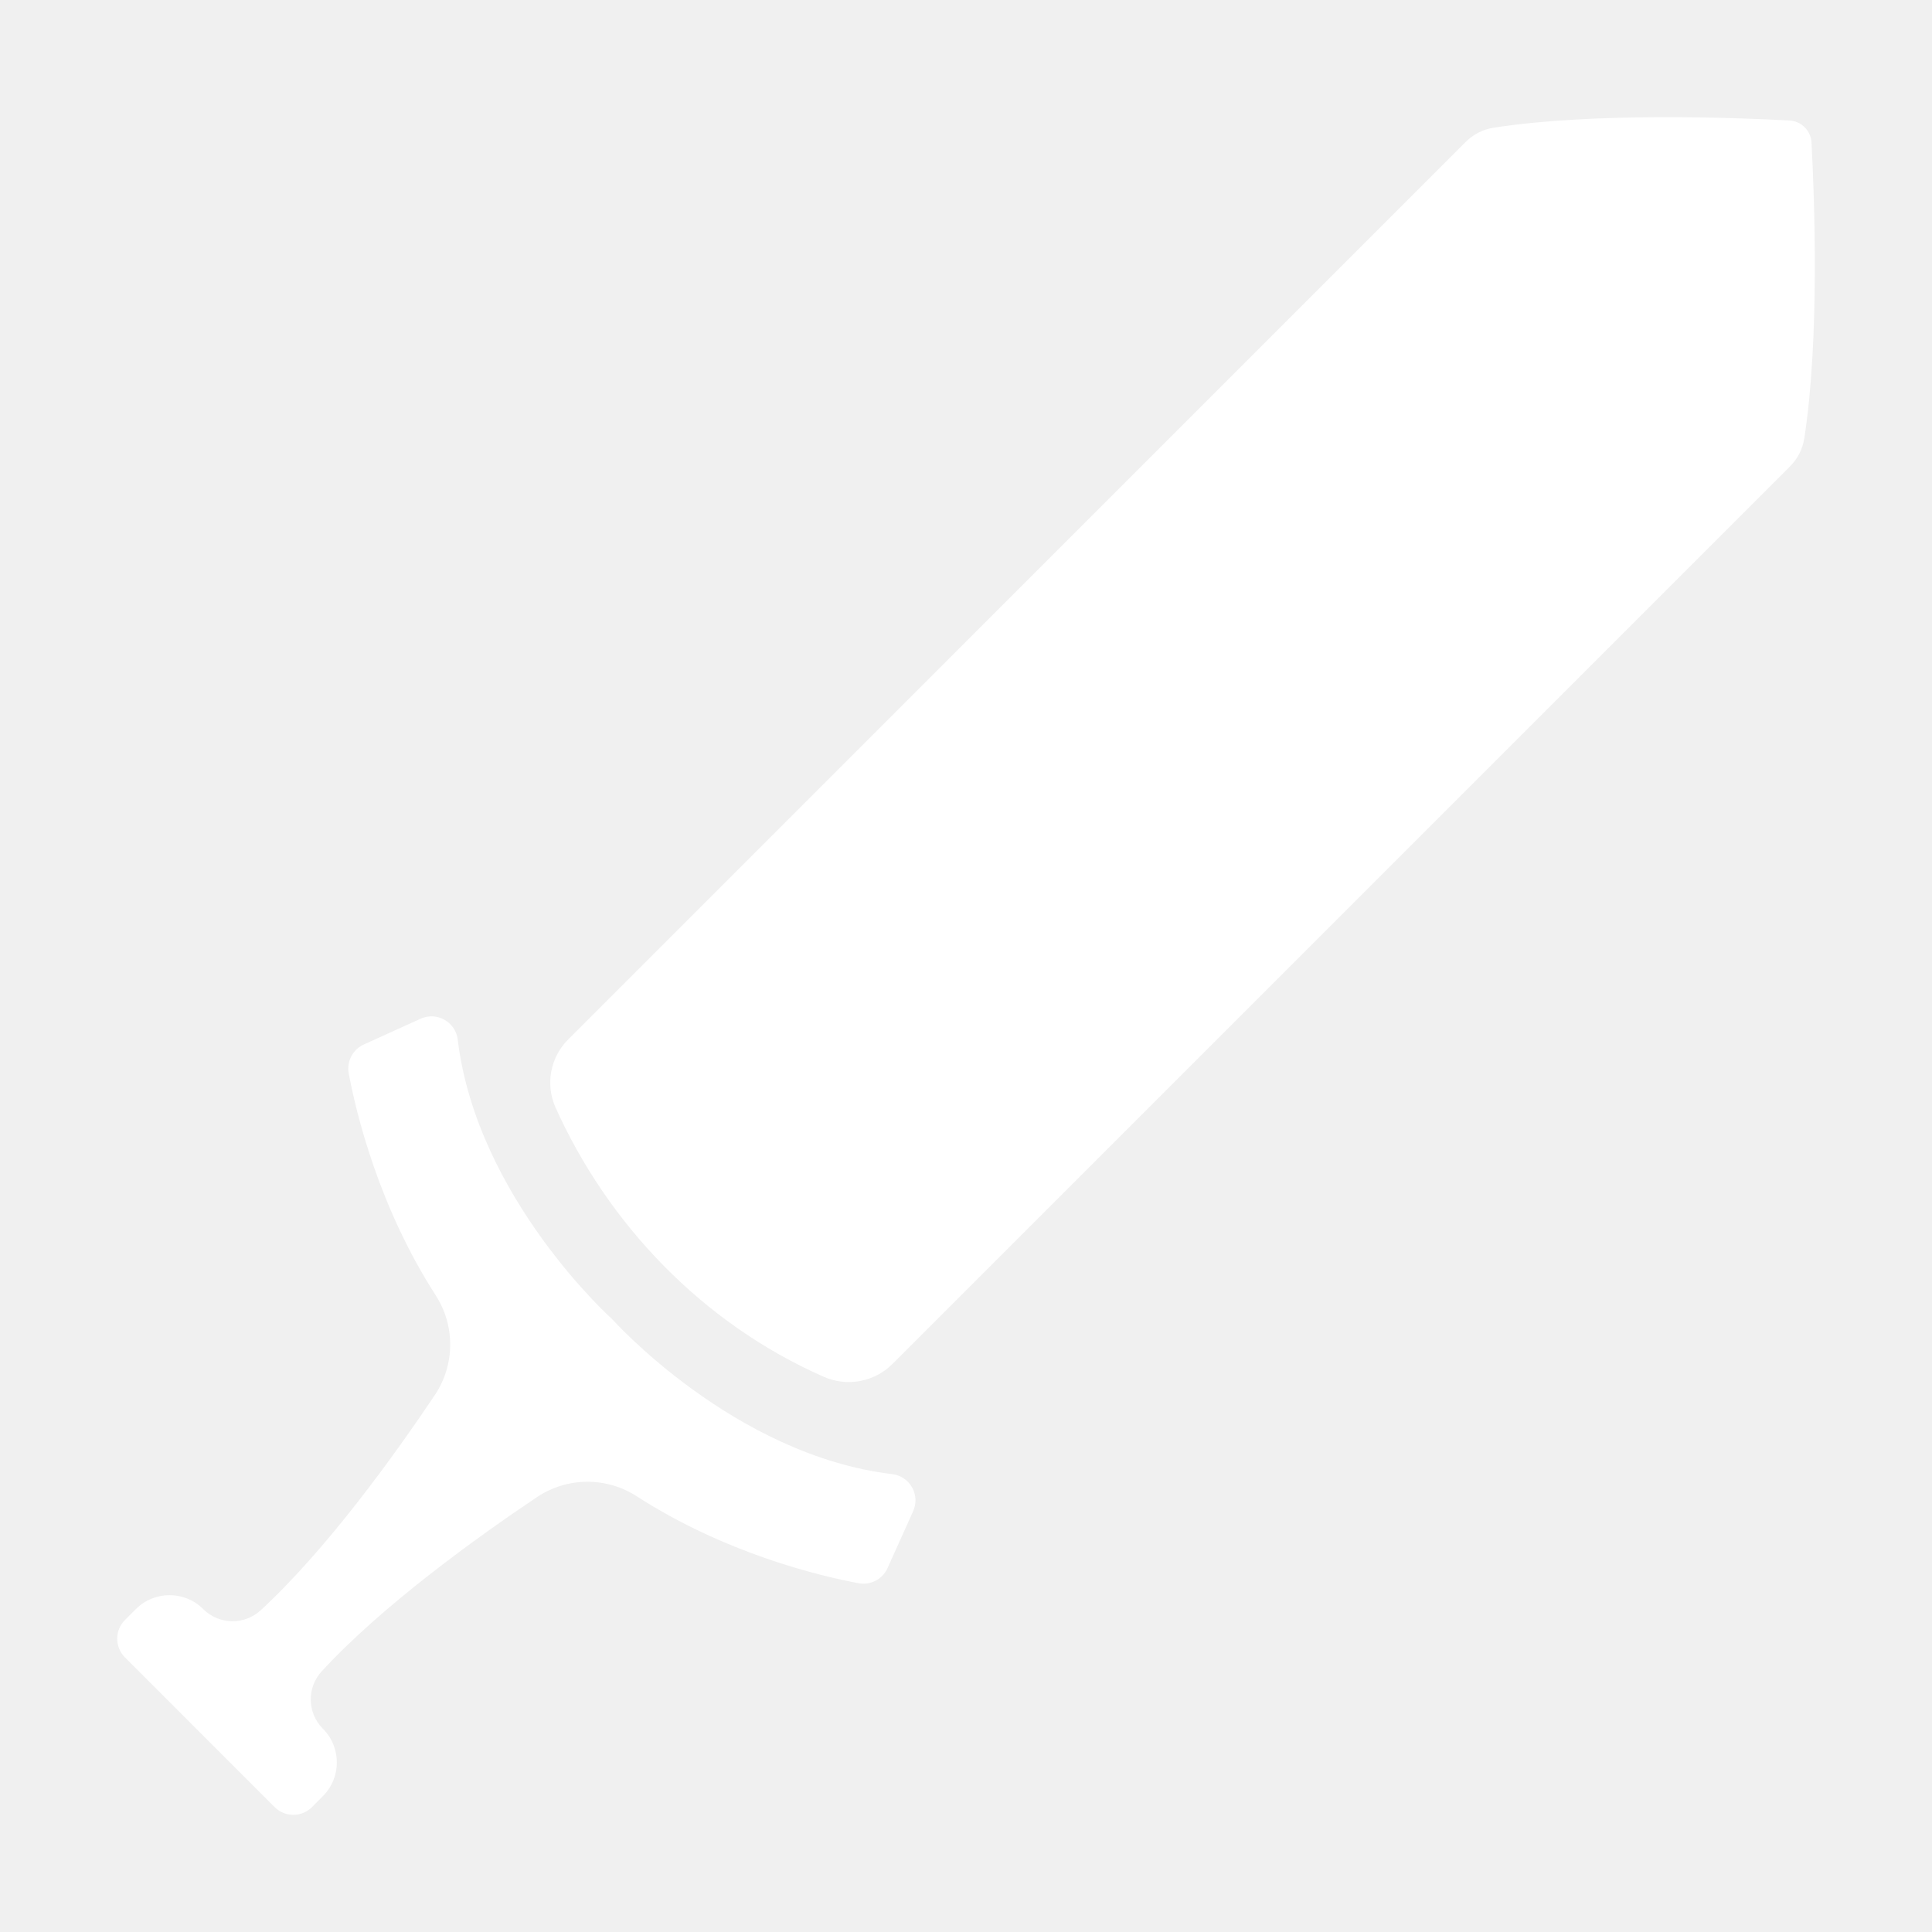
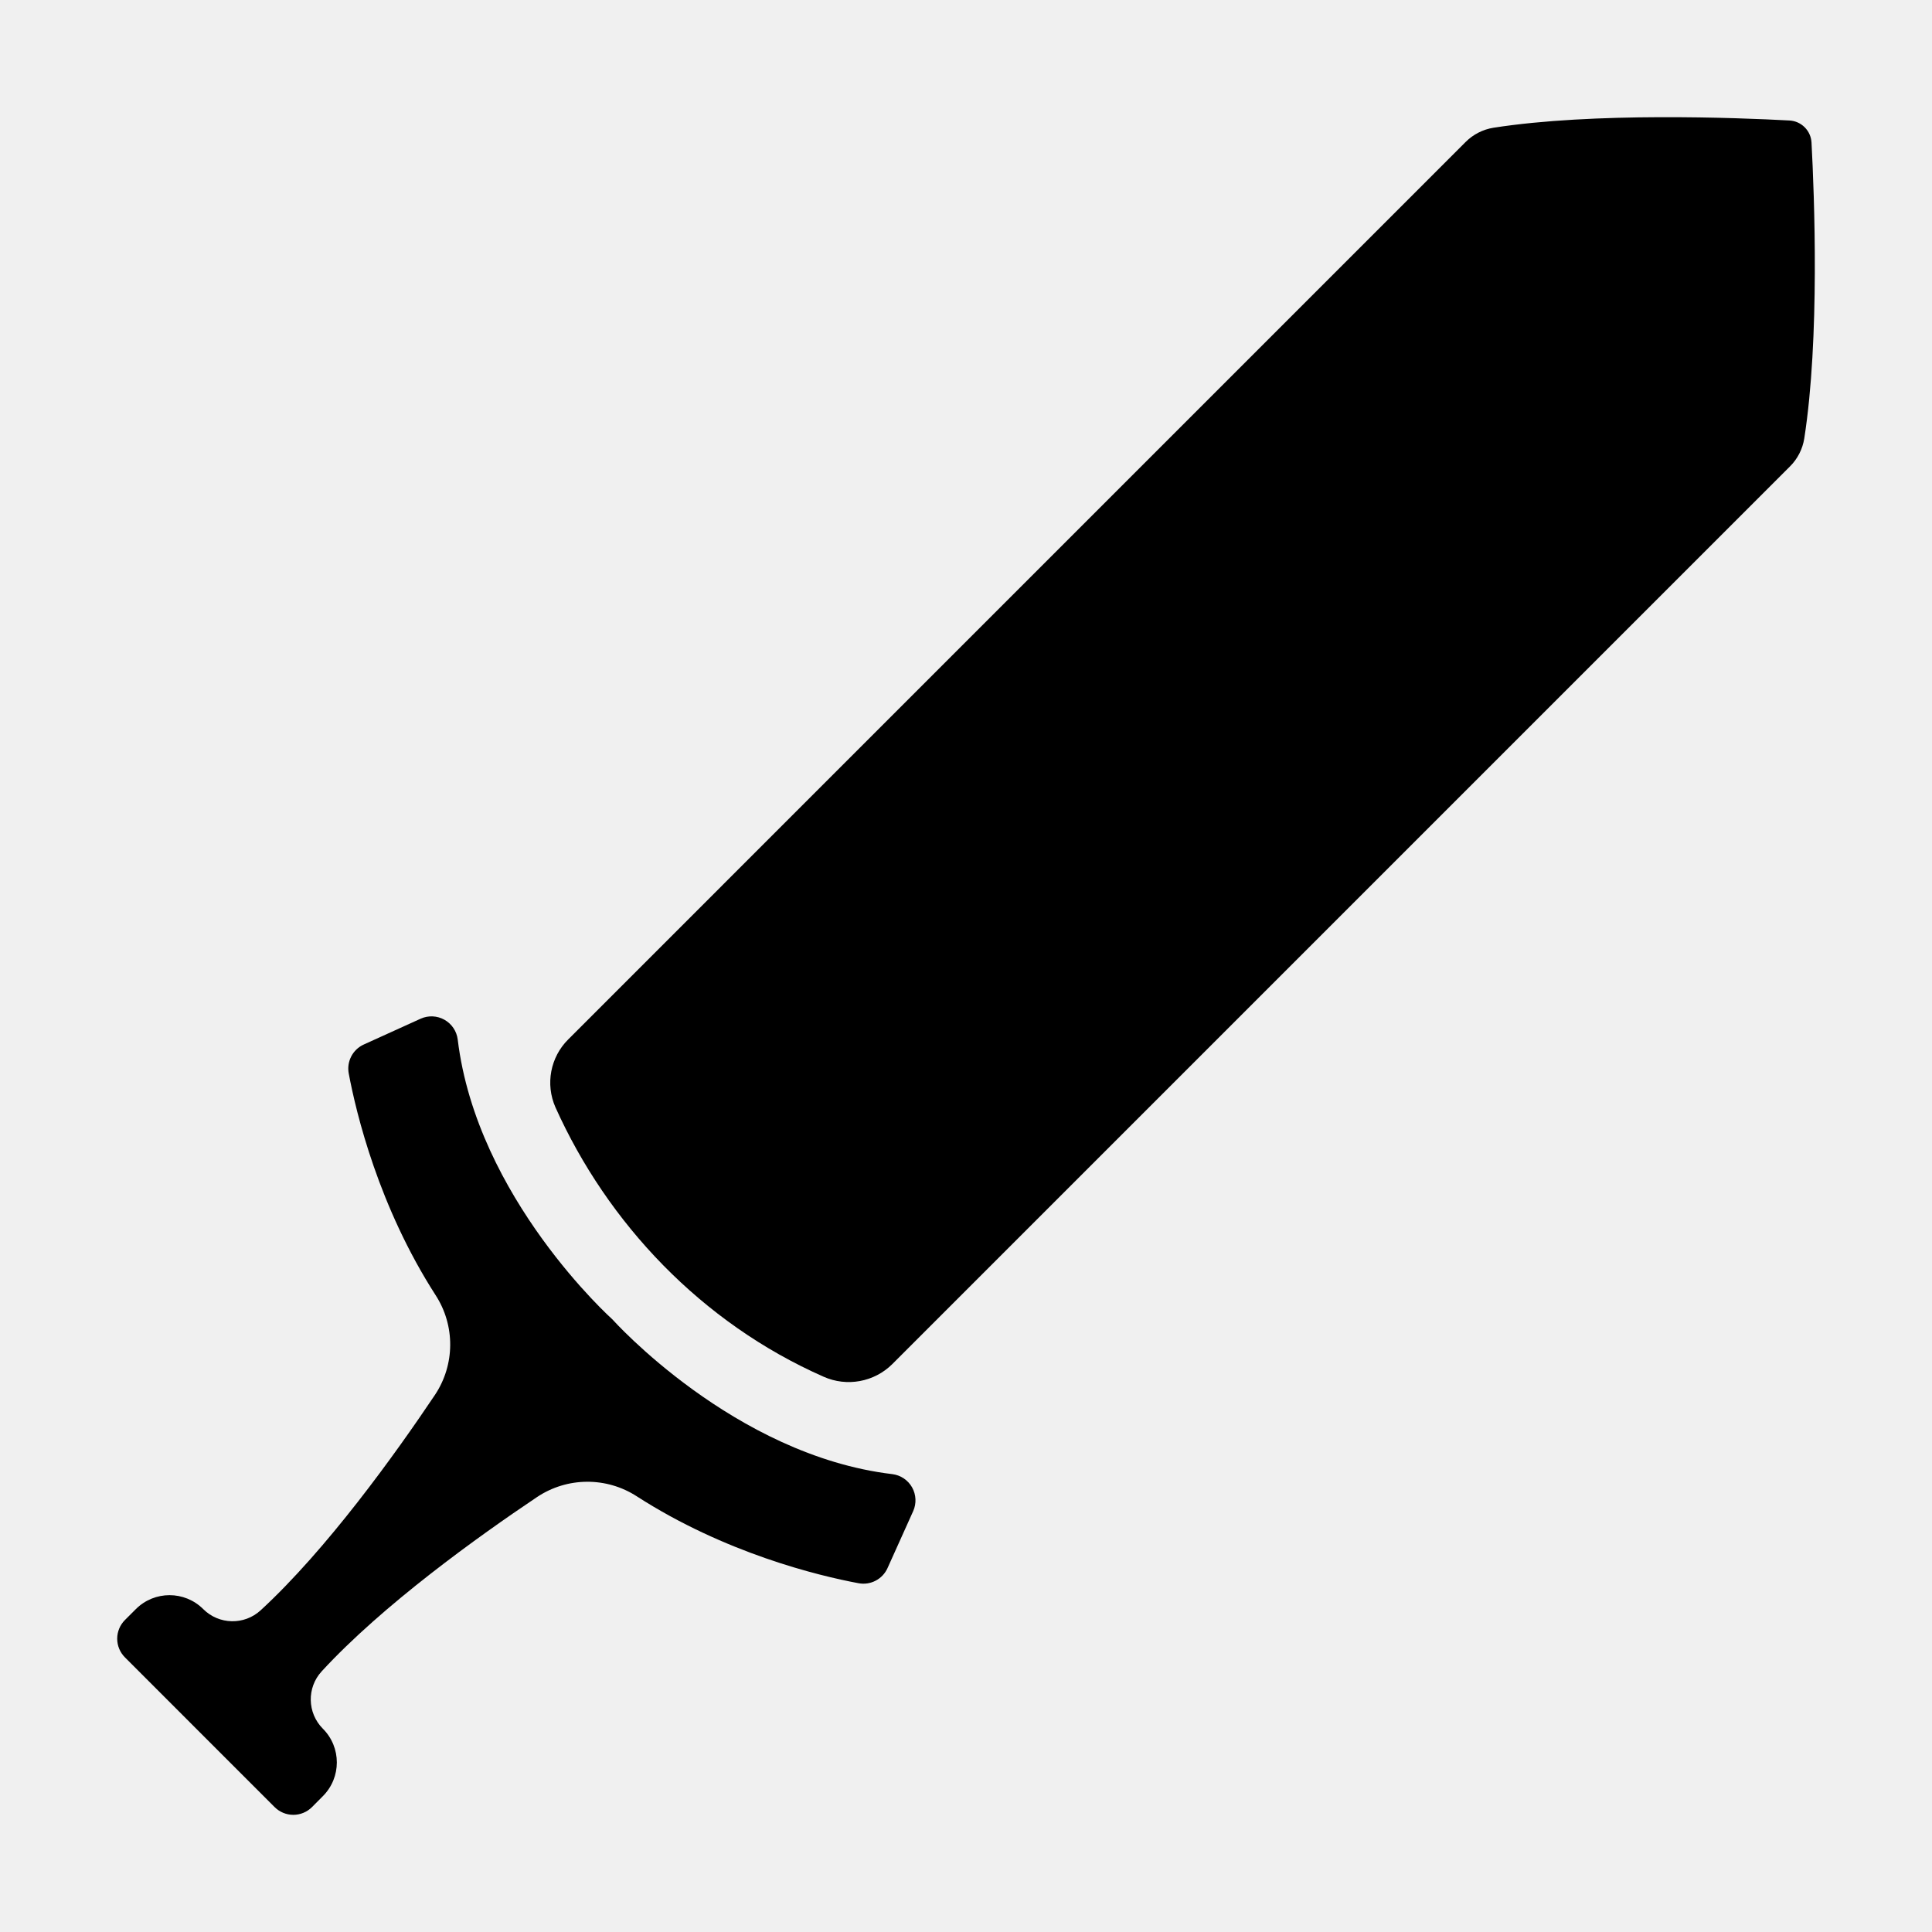
- <svg xmlns="http://www.w3.org/2000/svg" fill="#ffffff" viewBox="0 0 512 512" x="0px" y="0px">
-   <path d="M218.25,364.84a16.39,16.39,0,0,0,18.22-3.34L474.36,123.61a13.43,13.43,0,0,0,3.79-7.41c4.14-26.53,2.67-64.39,1.92-78.42a6.19,6.19,0,0,0-5.85-5.85c-14-.75-51.89-2.22-78.42,1.92a13.43,13.43,0,0,0-7.41,3.79L150.61,275.43a16.17,16.17,0,0,0-3.42,18C161,324.16,185.89,350.57,218.25,364.84Z" />
+ <svg xmlns="http://www.w3.org/2000/svg" viewBox="0 0 512 512" x="0px" y="0px">
+   <path fill="currentColor" d="M218.25,364.84a16.39,16.39,0,0,0,18.22-3.34L474.36,123.61a13.43,13.43,0,0,0,3.79-7.41c4.14-26.53,2.67-64.39,1.92-78.42a6.19,6.19,0,0,0-5.85-5.85c-14-.75-51.89-2.22-78.42,1.92a13.43,13.43,0,0,0-7.41,3.79L150.61,275.43a16.17,16.17,0,0,0-3.42,18C161,324.16,185.89,350.57,218.25,364.84Z" />
  <path d="M52.94,459.06l19.83,19.83a7,7,0,0,0,9.92,0L85.56,476a12.64,12.64,0,0,0,0-17.88,11,11,0,0,1-.31-15.2c16.17-17.57,41.39-35.67,57.08-46.19a24.06,24.06,0,0,1,26.47-.16c23.31,15,48,21,58.72,23a7,7,0,0,0,7.68-4L242,400.47a7,7,0,0,0-5.52-9.81c-42-5-74.18-41-74.18-41s-35.93-32.15-41-74.18a7,7,0,0,0-9.81-5.52L96.42,276.8a7,7,0,0,0-4,7.68c2,10.7,8,35.41,23,58.72a24.06,24.06,0,0,1-.16,26.47c-10.52,15.69-28.62,40.91-46.19,57.08a11,11,0,0,1-15.2-.31h0a12.64,12.64,0,0,0-17.88,0l-2.87,2.87a7,7,0,0,0,0,9.92Z" />
</svg>
